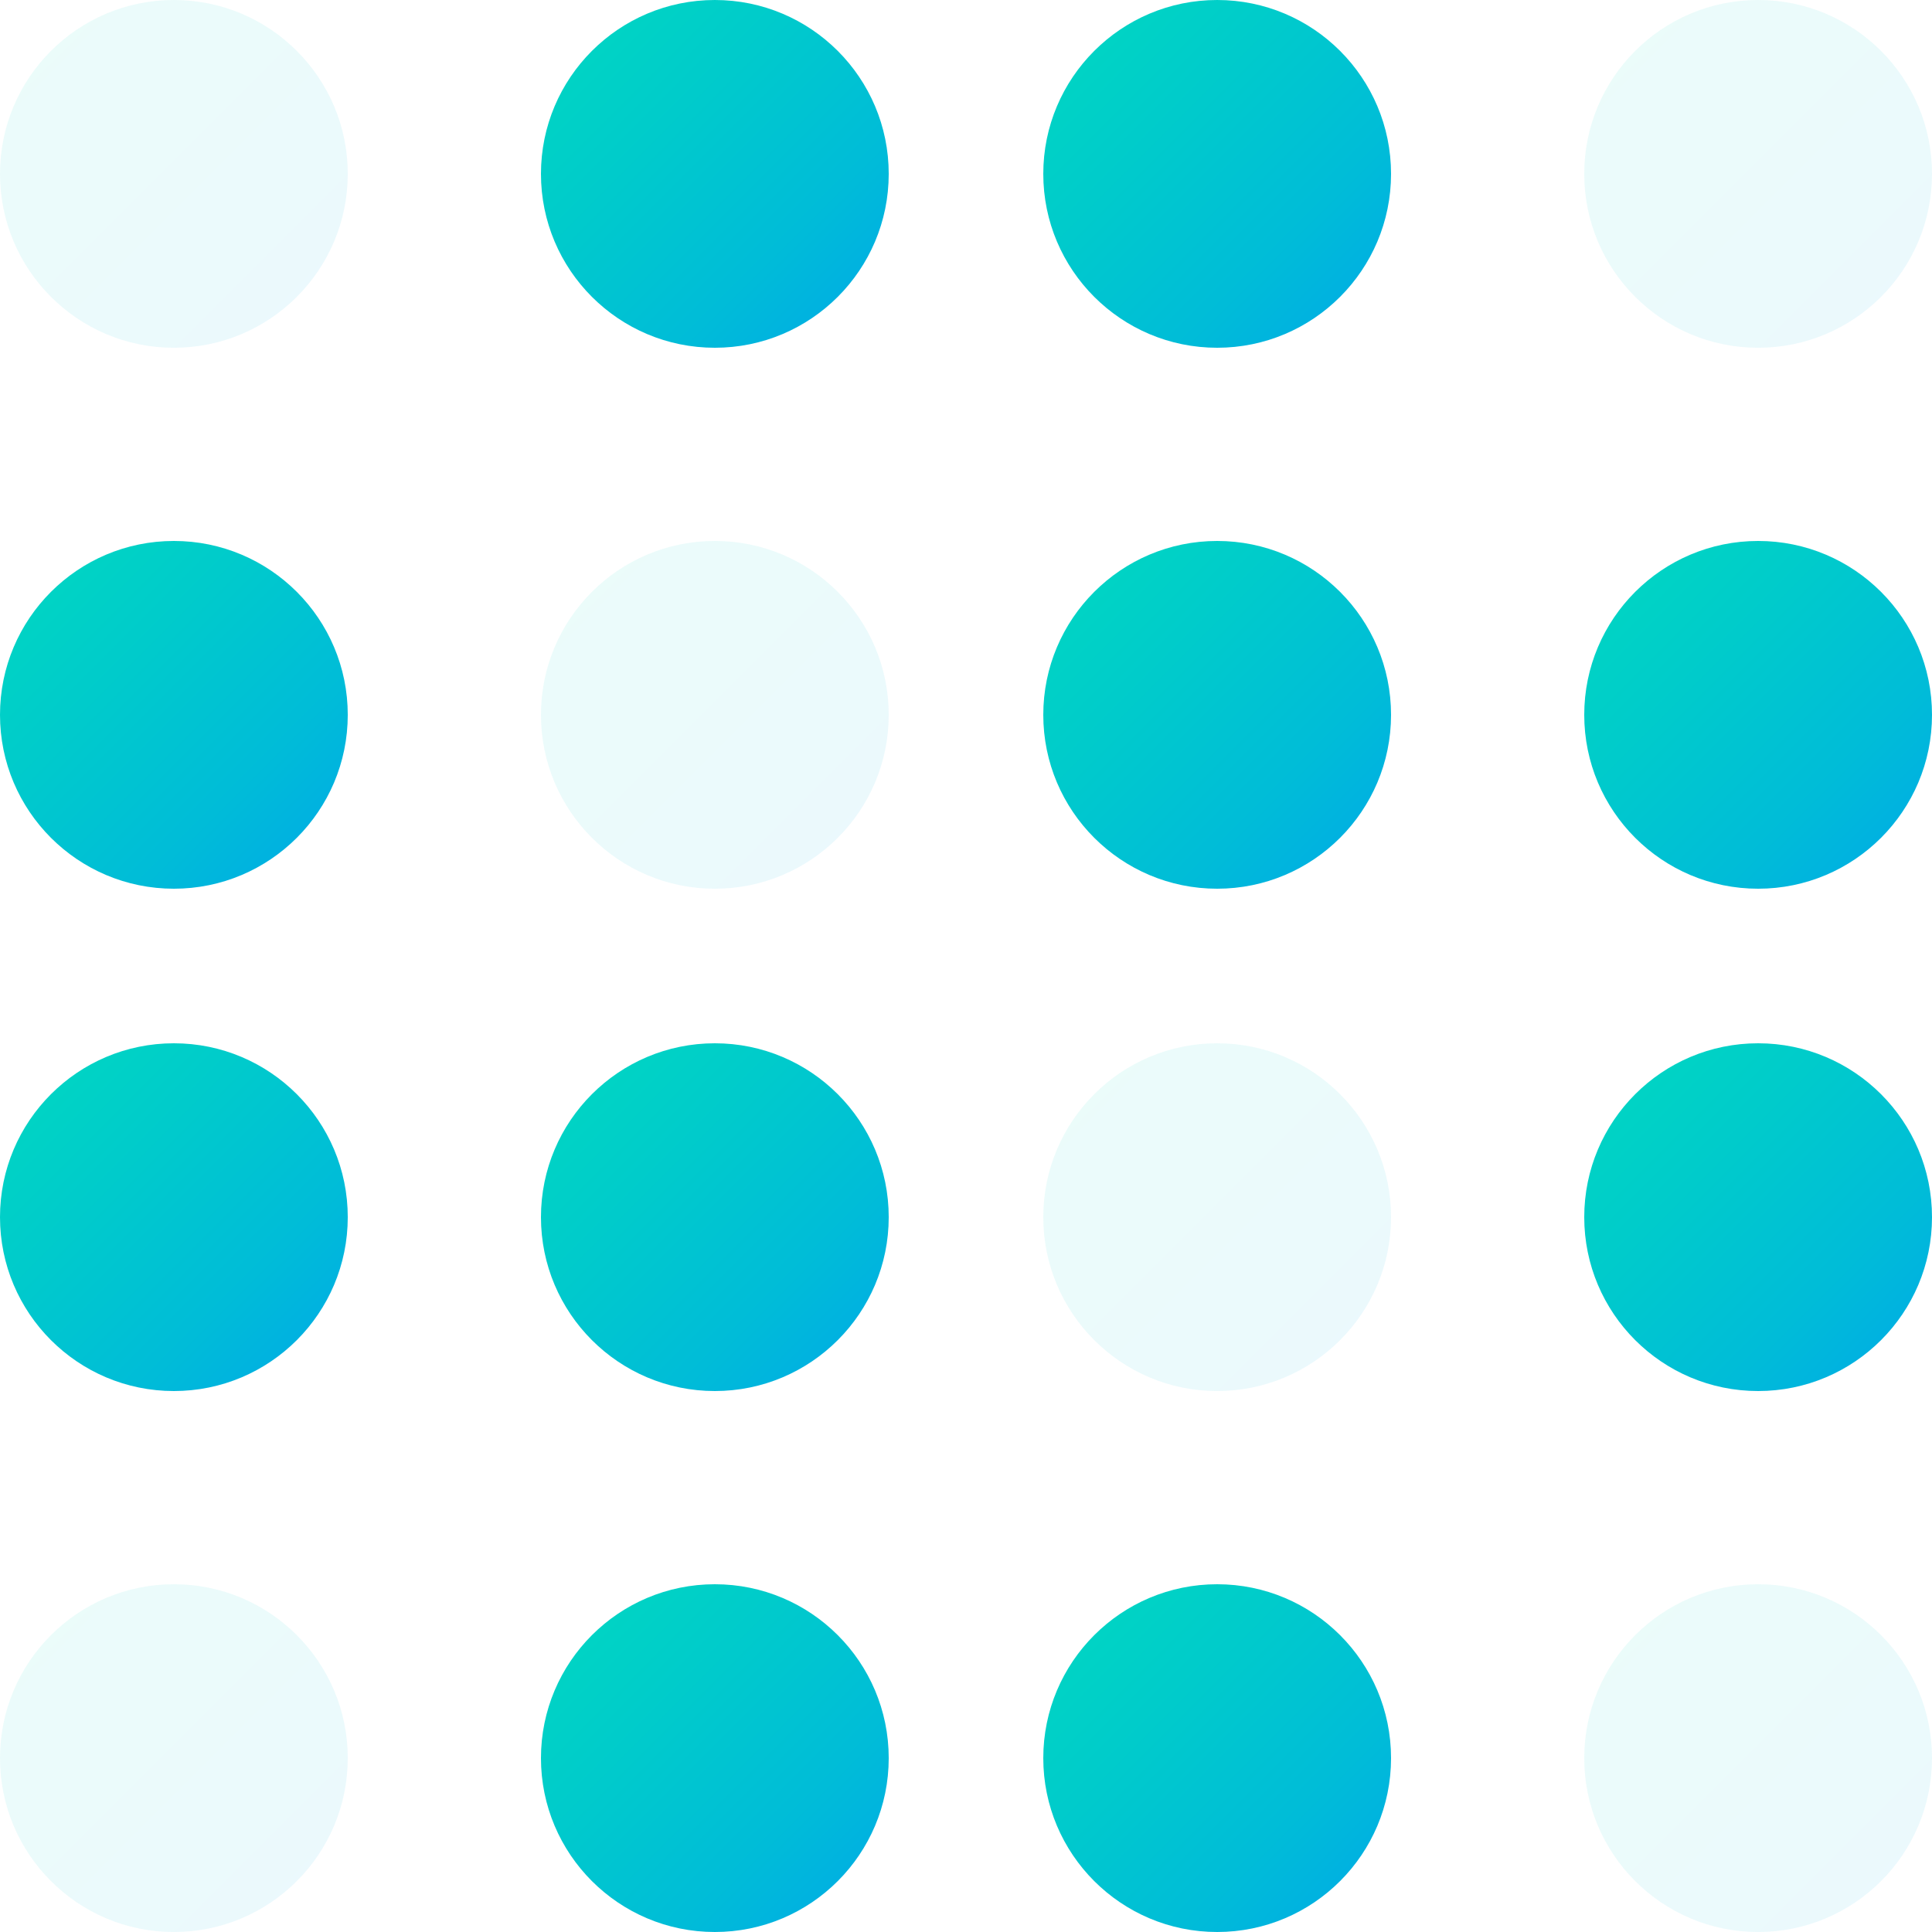
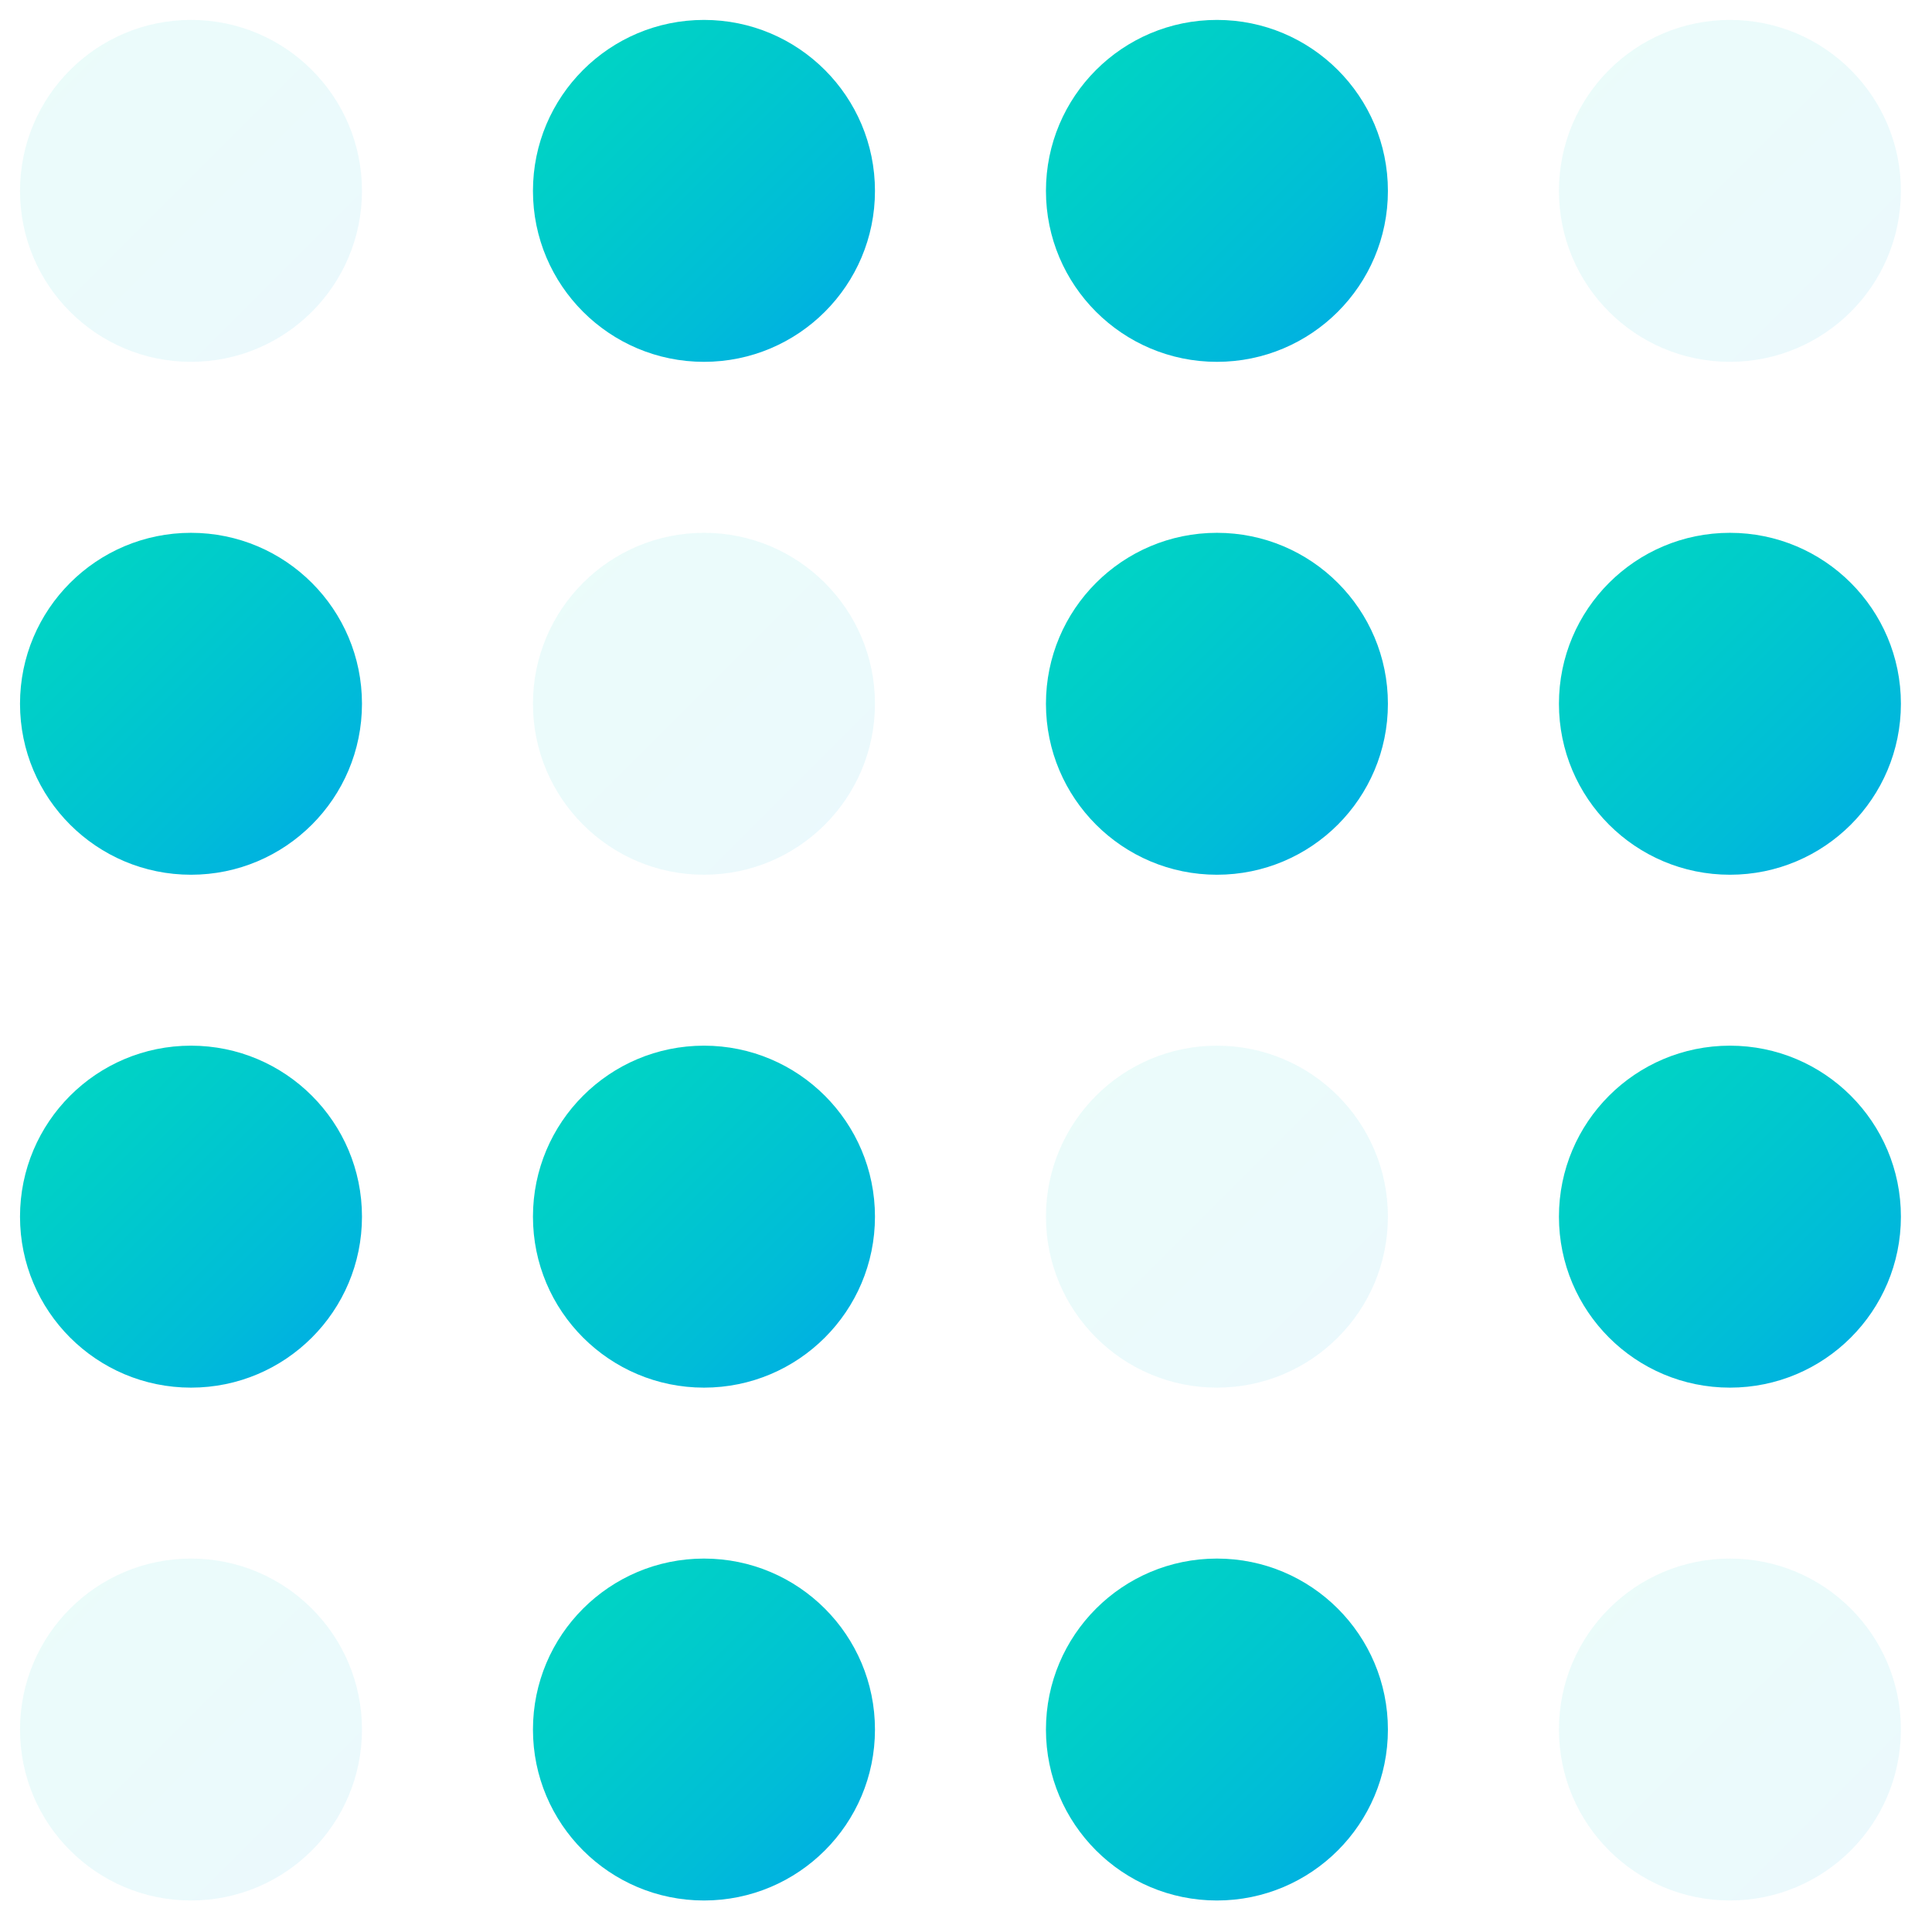
- <svg xmlns="http://www.w3.org/2000/svg" width="50" height="50" viewBox="0 0 50 50" fill="none">
-   <path opacity="0.08" d="M4.5 9C6.985 9 9 6.985 9 4.5C9 2.015 6.985 0 4.5 0C2.015 0 0 2.015 0 4.5C0 6.985 2.015 9 4.5 9Z" fill="url(#paint0_linear_1_20)" />
-   <path d="M18.5 9C20.985 9 23 6.985 23 4.5C23 2.015 20.985 0 18.5 0C16.015 0 14 2.015 14 4.5C14 6.985 16.015 9 18.5 9Z" fill="url(#paint1_linear_1_20)" />
-   <path d="M31.5 9C33.985 9 36 6.985 36 4.5C36 2.015 33.985 0 31.5 0C29.015 0 27 2.015 27 4.5C27 6.985 29.015 9 31.5 9Z" fill="url(#paint2_linear_1_20)" />
-   <path opacity="0.08" d="M45.5 9C47.985 9 50 6.985 50 4.5C50 2.015 47.985 0 45.5 0C43.015 0 41 2.015 41 4.5C41 6.985 43.015 9 45.5 9Z" fill="url(#paint3_linear_1_20)" />
-   <path d="M31.5 23C33.985 23 36 20.985 36 18.5C36 16.015 33.985 14 31.5 14C29.015 14 27 16.015 27 18.5C27 20.985 29.015 23 31.5 23Z" fill="url(#paint4_linear_1_20)" />
-   <path d="M45.5 23C47.985 23 50 20.985 50 18.5C50 16.015 47.985 14 45.5 14C43.015 14 41 16.015 41 18.5C41 20.985 43.015 23 45.5 23Z" fill="url(#paint5_linear_1_20)" />
-   <path opacity="0.08" d="M18.5 23C20.985 23 23 20.985 23 18.5C23 16.015 20.985 14 18.5 14C16.015 14 14 16.015 14 18.5C14 20.985 16.015 23 18.5 23Z" fill="url(#paint6_linear_1_20)" />
-   <path d="M4.5 23C6.985 23 9 20.985 9 18.5C9 16.015 6.985 14 4.5 14C2.015 14 0 16.015 0 18.5C0 20.985 2.015 23 4.5 23Z" fill="url(#paint7_linear_1_20)" />
-   <path d="M4.5 36C6.985 36 9 33.985 9 31.5C9 29.015 6.985 27 4.5 27C2.015 27 0 29.015 0 31.5C0 33.985 2.015 36 4.5 36Z" fill="url(#paint8_linear_1_20)" />
-   <path opacity="0.08" d="M4.5 50C6.985 50 9 47.985 9 45.5C9 43.015 6.985 41 4.5 41C2.015 41 0 43.015 0 45.5C0 47.985 2.015 50 4.5 50Z" fill="url(#paint9_linear_1_20)" />
-   <path d="M18.5 36C20.985 36 23 33.985 23 31.5C23 29.015 20.985 27 18.5 27C16.015 27 14 29.015 14 31.5C14 33.985 16.015 36 18.5 36Z" fill="url(#paint10_linear_1_20)" />
-   <path d="M18.5 50C20.985 50 23 47.985 23 45.5C23 43.015 20.985 41 18.5 41C16.015 41 14 43.015 14 45.5C14 47.985 16.015 50 18.5 50Z" fill="url(#paint11_linear_1_20)" />
-   <path opacity="0.08" d="M31.5 36C33.985 36 36 33.985 36 31.5C36 29.015 33.985 27 31.5 27C29.015 27 27 29.015 27 31.5C27 33.985 29.015 36 31.5 36Z" fill="url(#paint12_linear_1_20)" />
-   <path d="M31.5 50C33.985 50 36 47.985 36 45.5C36 43.015 33.985 41 31.5 41C29.015 41 27 43.015 27 45.5C27 47.985 29.015 50 31.5 50Z" fill="url(#paint13_linear_1_20)" />
-   <path d="M45.5 36C47.985 36 50 33.985 50 31.5C50 29.015 47.985 27 45.5 27C43.015 27 41 29.015 41 31.5C41 33.985 43.015 36 45.5 36Z" fill="url(#paint14_linear_1_20)" />
-   <path opacity="0.08" d="M45.5 50C47.985 50 50 47.985 50 45.5C50 43.015 47.985 41 45.5 41C43.015 41 41 43.015 41 45.5C41 47.985 43.015 50 45.5 50Z" fill="url(#paint15_linear_1_20)" />
+ <svg width="42" height="42" viewBox="0 0 42 42" fill="none">
+   <path opacity="0.08" d="M4.152 7.866C6.205 7.866 7.869 6.202 7.869 4.15C7.869 2.097 6.205 0.433 4.152 0.433C2.099 0.433 0.435 2.097 0.435 4.15C0.435 6.202 2.099 7.866 4.152 7.866Z" fill="url(#paint0_linear_521_3)" />
+   <path d="M15.304 7.866C17.357 7.866 19.021 6.202 19.021 4.15C19.021 2.097 17.357 0.433 15.304 0.433C13.251 0.433 11.586 2.097 11.586 4.15C11.586 6.202 13.251 7.866 15.304 7.866Z" fill="url(#paint1_linear_521_3)" />
+   <path d="M26.455 7.866C28.508 7.866 30.172 6.202 30.172 4.15C30.172 2.097 28.508 0.433 26.455 0.433C24.402 0.433 22.738 2.097 22.738 4.15C22.738 6.202 24.402 7.866 26.455 7.866Z" fill="url(#paint2_linear_521_3)" />
+   <path opacity="0.08" d="M37.607 7.866C39.66 7.866 41.324 6.202 41.324 4.15C41.324 2.097 39.66 0.433 37.607 0.433C35.554 0.433 33.89 2.097 33.89 4.15C33.89 6.202 35.554 7.866 37.607 7.866Z" fill="url(#paint3_linear_521_3)" />
+   <path d="M26.455 19.016C28.508 19.016 30.172 17.352 30.172 15.299C30.172 13.247 28.508 11.583 26.455 11.583C24.402 11.583 22.738 13.247 22.738 15.299C22.738 17.352 24.402 19.016 26.455 19.016Z" fill="url(#paint4_linear_521_3)" />
+   <path d="M37.607 19.016C39.66 19.016 41.324 17.352 41.324 15.299C41.324 13.247 39.66 11.583 37.607 11.583C35.554 11.583 33.89 13.247 33.89 15.299C33.89 17.352 35.554 19.016 37.607 19.016Z" fill="url(#paint5_linear_521_3)" />
+   <path opacity="0.08" d="M15.304 19.016C17.357 19.016 19.021 17.352 19.021 15.299C19.021 13.247 17.357 11.583 15.304 11.583C13.251 11.583 11.586 13.247 11.586 15.299C11.586 17.352 13.251 19.016 15.304 19.016Z" fill="url(#paint6_linear_521_3)" />
+   <path d="M4.152 19.016C6.205 19.016 7.869 17.352 7.869 15.299C7.869 13.247 6.205 11.583 4.152 11.583C2.099 11.583 0.435 13.247 0.435 15.299C0.435 17.352 2.099 19.016 4.152 19.016Z" fill="url(#paint7_linear_521_3)" />
+   <path d="M4.152 30.166C6.205 30.166 7.869 28.502 7.869 26.449C7.869 24.396 6.205 22.732 4.152 22.732C2.099 22.732 0.435 24.396 0.435 26.449C0.435 28.502 2.099 30.166 4.152 30.166Z" fill="url(#paint8_linear_521_3)" />
+   <path opacity="0.08" d="M4.152 41.315C6.205 41.315 7.869 39.651 7.869 37.599C7.869 35.546 6.205 33.882 4.152 33.882C2.099 33.882 0.435 35.546 0.435 37.599C0.435 39.651 2.099 41.315 4.152 41.315Z" fill="url(#paint9_linear_521_3)" />
+   <path d="M15.304 30.166C17.357 30.166 19.021 28.502 19.021 26.449C19.021 24.396 17.357 22.732 15.304 22.732C13.251 22.732 11.586 24.396 11.586 26.449C11.586 28.502 13.251 30.166 15.304 30.166Z" fill="url(#paint10_linear_521_3)" />
+   <path d="M15.304 41.315C17.357 41.315 19.021 39.651 19.021 37.599C19.021 35.546 17.357 33.882 15.304 33.882C13.251 33.882 11.586 35.546 11.586 37.599C11.586 39.651 13.251 41.315 15.304 41.315Z" fill="url(#paint11_linear_521_3)" />
+   <path opacity="0.08" d="M26.455 30.166C28.508 30.166 30.172 28.502 30.172 26.449C30.172 24.396 28.508 22.732 26.455 22.732C24.402 22.732 22.738 24.396 22.738 26.449C22.738 28.502 24.402 30.166 26.455 30.166Z" fill="url(#paint12_linear_521_3)" />
+   <path d="M26.455 41.315C28.508 41.315 30.172 39.651 30.172 37.599C30.172 35.546 28.508 33.882 26.455 33.882C24.402 33.882 22.738 35.546 22.738 37.599C22.738 39.651 24.402 41.315 26.455 41.315Z" fill="url(#paint13_linear_521_3)" />
+   <path d="M37.607 30.166C39.66 30.166 41.324 28.502 41.324 26.449C41.324 24.396 39.66 22.732 37.607 22.732C35.554 22.732 33.89 24.396 33.89 26.449C33.89 28.502 35.554 30.166 37.607 30.166Z" fill="url(#paint14_linear_521_3)" />
+   <path opacity="0.08" d="M37.607 41.315C39.66 41.315 41.324 39.651 41.324 37.599C41.324 35.546 39.66 33.882 37.607 33.882C35.554 33.882 33.89 35.546 33.89 37.599C33.89 39.651 35.554 41.315 37.607 41.315Z" fill="url(#paint15_linear_521_3)" />
  <defs>
-     <linearGradient id="paint0_linear_1_20" x1="0" y1="0" x2="9" y2="9" gradientUnits="userSpaceOnUse">
+     <linearGradient id="paint0_linear_521_3" x1="0.435" y1="0.433" x2="7.868" y2="7.868" gradientUnits="userSpaceOnUse">
      <stop stop-color="#00D9C0" />
      <stop offset="0.354" stop-color="#00CBCB" />
      <stop offset="0.698" stop-color="#00BCD8" />
      <stop offset="1" stop-color="#00A8E8" />
    </linearGradient>
-     <linearGradient id="paint1_linear_1_20" x1="14" y1="0" x2="23" y2="9" gradientUnits="userSpaceOnUse">
+     <linearGradient id="paint1_linear_521_3" x1="11.586" y1="0.433" x2="19.019" y2="7.868" gradientUnits="userSpaceOnUse">
      <stop stop-color="#00D9C0" />
      <stop offset="0.354" stop-color="#00CBCB" />
      <stop offset="0.698" stop-color="#00BCD8" />
      <stop offset="1" stop-color="#00A8E8" />
    </linearGradient>
-     <linearGradient id="paint2_linear_1_20" x1="27" y1="0" x2="36" y2="9" gradientUnits="userSpaceOnUse">
+     <linearGradient id="paint2_linear_521_3" x1="22.738" y1="0.433" x2="30.171" y2="7.868" gradientUnits="userSpaceOnUse">
      <stop stop-color="#00D9C0" />
      <stop offset="0.354" stop-color="#00CBCB" />
      <stop offset="0.698" stop-color="#00BCD8" />
      <stop offset="1" stop-color="#00A8E8" />
    </linearGradient>
-     <linearGradient id="paint3_linear_1_20" x1="41" y1="0" x2="50" y2="9" gradientUnits="userSpaceOnUse">
+     <linearGradient id="paint3_linear_521_3" x1="33.89" y1="0.433" x2="41.323" y2="7.868" gradientUnits="userSpaceOnUse">
      <stop stop-color="#00D9C0" />
      <stop offset="0.354" stop-color="#00CBCB" />
      <stop offset="0.698" stop-color="#00BCD8" />
      <stop offset="1" stop-color="#00A8E8" />
    </linearGradient>
-     <linearGradient id="paint4_linear_1_20" x1="27" y1="14" x2="36" y2="23" gradientUnits="userSpaceOnUse">
+     <linearGradient id="paint4_linear_521_3" x1="22.738" y1="11.583" x2="30.171" y2="19.017" gradientUnits="userSpaceOnUse">
      <stop stop-color="#00D9C0" />
      <stop offset="0.354" stop-color="#00CBCB" />
      <stop offset="0.698" stop-color="#00BCD8" />
      <stop offset="1" stop-color="#00A8E8" />
    </linearGradient>
-     <linearGradient id="paint5_linear_1_20" x1="41" y1="14" x2="50" y2="23" gradientUnits="userSpaceOnUse">
+     <linearGradient id="paint5_linear_521_3" x1="33.89" y1="11.583" x2="41.323" y2="19.017" gradientUnits="userSpaceOnUse">
      <stop stop-color="#00D9C0" />
      <stop offset="0.354" stop-color="#00CBCB" />
      <stop offset="0.698" stop-color="#00BCD8" />
      <stop offset="1" stop-color="#00A8E8" />
    </linearGradient>
-     <linearGradient id="paint6_linear_1_20" x1="14" y1="14" x2="23" y2="23" gradientUnits="userSpaceOnUse">
+     <linearGradient id="paint6_linear_521_3" x1="11.586" y1="11.583" x2="19.019" y2="19.017" gradientUnits="userSpaceOnUse">
      <stop stop-color="#00D9C0" />
      <stop offset="0.354" stop-color="#00CBCB" />
      <stop offset="0.698" stop-color="#00BCD8" />
      <stop offset="1" stop-color="#00A8E8" />
    </linearGradient>
-     <linearGradient id="paint7_linear_1_20" x1="0" y1="14" x2="9" y2="23" gradientUnits="userSpaceOnUse">
+     <linearGradient id="paint7_linear_521_3" x1="0.435" y1="11.583" x2="7.868" y2="19.017" gradientUnits="userSpaceOnUse">
      <stop stop-color="#00D9C0" />
      <stop offset="0.354" stop-color="#00CBCB" />
      <stop offset="0.698" stop-color="#00BCD8" />
      <stop offset="1" stop-color="#00A8E8" />
    </linearGradient>
-     <linearGradient id="paint8_linear_1_20" x1="0" y1="27" x2="9" y2="36" gradientUnits="userSpaceOnUse">
+     <linearGradient id="paint8_linear_521_3" x1="0.435" y1="22.732" x2="7.868" y2="30.167" gradientUnits="userSpaceOnUse">
      <stop stop-color="#00D9C0" />
      <stop offset="0.354" stop-color="#00CBCB" />
      <stop offset="0.698" stop-color="#00BCD8" />
      <stop offset="1" stop-color="#00A8E8" />
    </linearGradient>
-     <linearGradient id="paint9_linear_1_20" x1="0" y1="41" x2="9" y2="50" gradientUnits="userSpaceOnUse">
+     <linearGradient id="paint9_linear_521_3" x1="0.435" y1="33.882" x2="7.868" y2="41.317" gradientUnits="userSpaceOnUse">
      <stop stop-color="#00D9C0" />
      <stop offset="0.354" stop-color="#00CBCB" />
      <stop offset="0.698" stop-color="#00BCD8" />
      <stop offset="1" stop-color="#00A8E8" />
    </linearGradient>
-     <linearGradient id="paint10_linear_1_20" x1="14" y1="27" x2="23" y2="36" gradientUnits="userSpaceOnUse">
+     <linearGradient id="paint10_linear_521_3" x1="11.586" y1="22.732" x2="19.019" y2="30.167" gradientUnits="userSpaceOnUse">
      <stop stop-color="#00D9C0" />
      <stop offset="0.354" stop-color="#00CBCB" />
      <stop offset="0.698" stop-color="#00BCD8" />
      <stop offset="1" stop-color="#00A8E8" />
    </linearGradient>
-     <linearGradient id="paint11_linear_1_20" x1="14" y1="41" x2="23" y2="50" gradientUnits="userSpaceOnUse">
+     <linearGradient id="paint11_linear_521_3" x1="11.586" y1="33.882" x2="19.019" y2="41.317" gradientUnits="userSpaceOnUse">
      <stop stop-color="#00D9C0" />
      <stop offset="0.354" stop-color="#00CBCB" />
      <stop offset="0.698" stop-color="#00BCD8" />
      <stop offset="1" stop-color="#00A8E8" />
    </linearGradient>
-     <linearGradient id="paint12_linear_1_20" x1="27" y1="27" x2="36" y2="36" gradientUnits="userSpaceOnUse">
+     <linearGradient id="paint12_linear_521_3" x1="22.738" y1="22.732" x2="30.171" y2="30.167" gradientUnits="userSpaceOnUse">
      <stop stop-color="#00D9C0" />
      <stop offset="0.354" stop-color="#00CBCB" />
      <stop offset="0.698" stop-color="#00BCD8" />
      <stop offset="1" stop-color="#00A8E8" />
    </linearGradient>
-     <linearGradient id="paint13_linear_1_20" x1="27" y1="41" x2="36" y2="50" gradientUnits="userSpaceOnUse">
+     <linearGradient id="paint13_linear_521_3" x1="22.738" y1="33.882" x2="30.171" y2="41.317" gradientUnits="userSpaceOnUse">
      <stop stop-color="#00D9C0" />
      <stop offset="0.354" stop-color="#00CBCB" />
      <stop offset="0.698" stop-color="#00BCD8" />
      <stop offset="1" stop-color="#00A8E8" />
    </linearGradient>
-     <linearGradient id="paint14_linear_1_20" x1="41" y1="27" x2="50" y2="36" gradientUnits="userSpaceOnUse">
+     <linearGradient id="paint14_linear_521_3" x1="33.89" y1="22.732" x2="41.323" y2="30.167" gradientUnits="userSpaceOnUse">
      <stop stop-color="#00D9C0" />
      <stop offset="0.354" stop-color="#00CBCB" />
      <stop offset="0.698" stop-color="#00BCD8" />
      <stop offset="1" stop-color="#00A8E8" />
    </linearGradient>
-     <linearGradient id="paint15_linear_1_20" x1="41" y1="41" x2="50" y2="50" gradientUnits="userSpaceOnUse">
+     <linearGradient id="paint15_linear_521_3" x1="33.89" y1="33.882" x2="41.323" y2="41.317" gradientUnits="userSpaceOnUse">
      <stop stop-color="#00D9C0" />
      <stop offset="0.354" stop-color="#00CBCB" />
      <stop offset="0.698" stop-color="#00BCD8" />
      <stop offset="1" stop-color="#00A8E8" />
    </linearGradient>
  </defs>
</svg>
